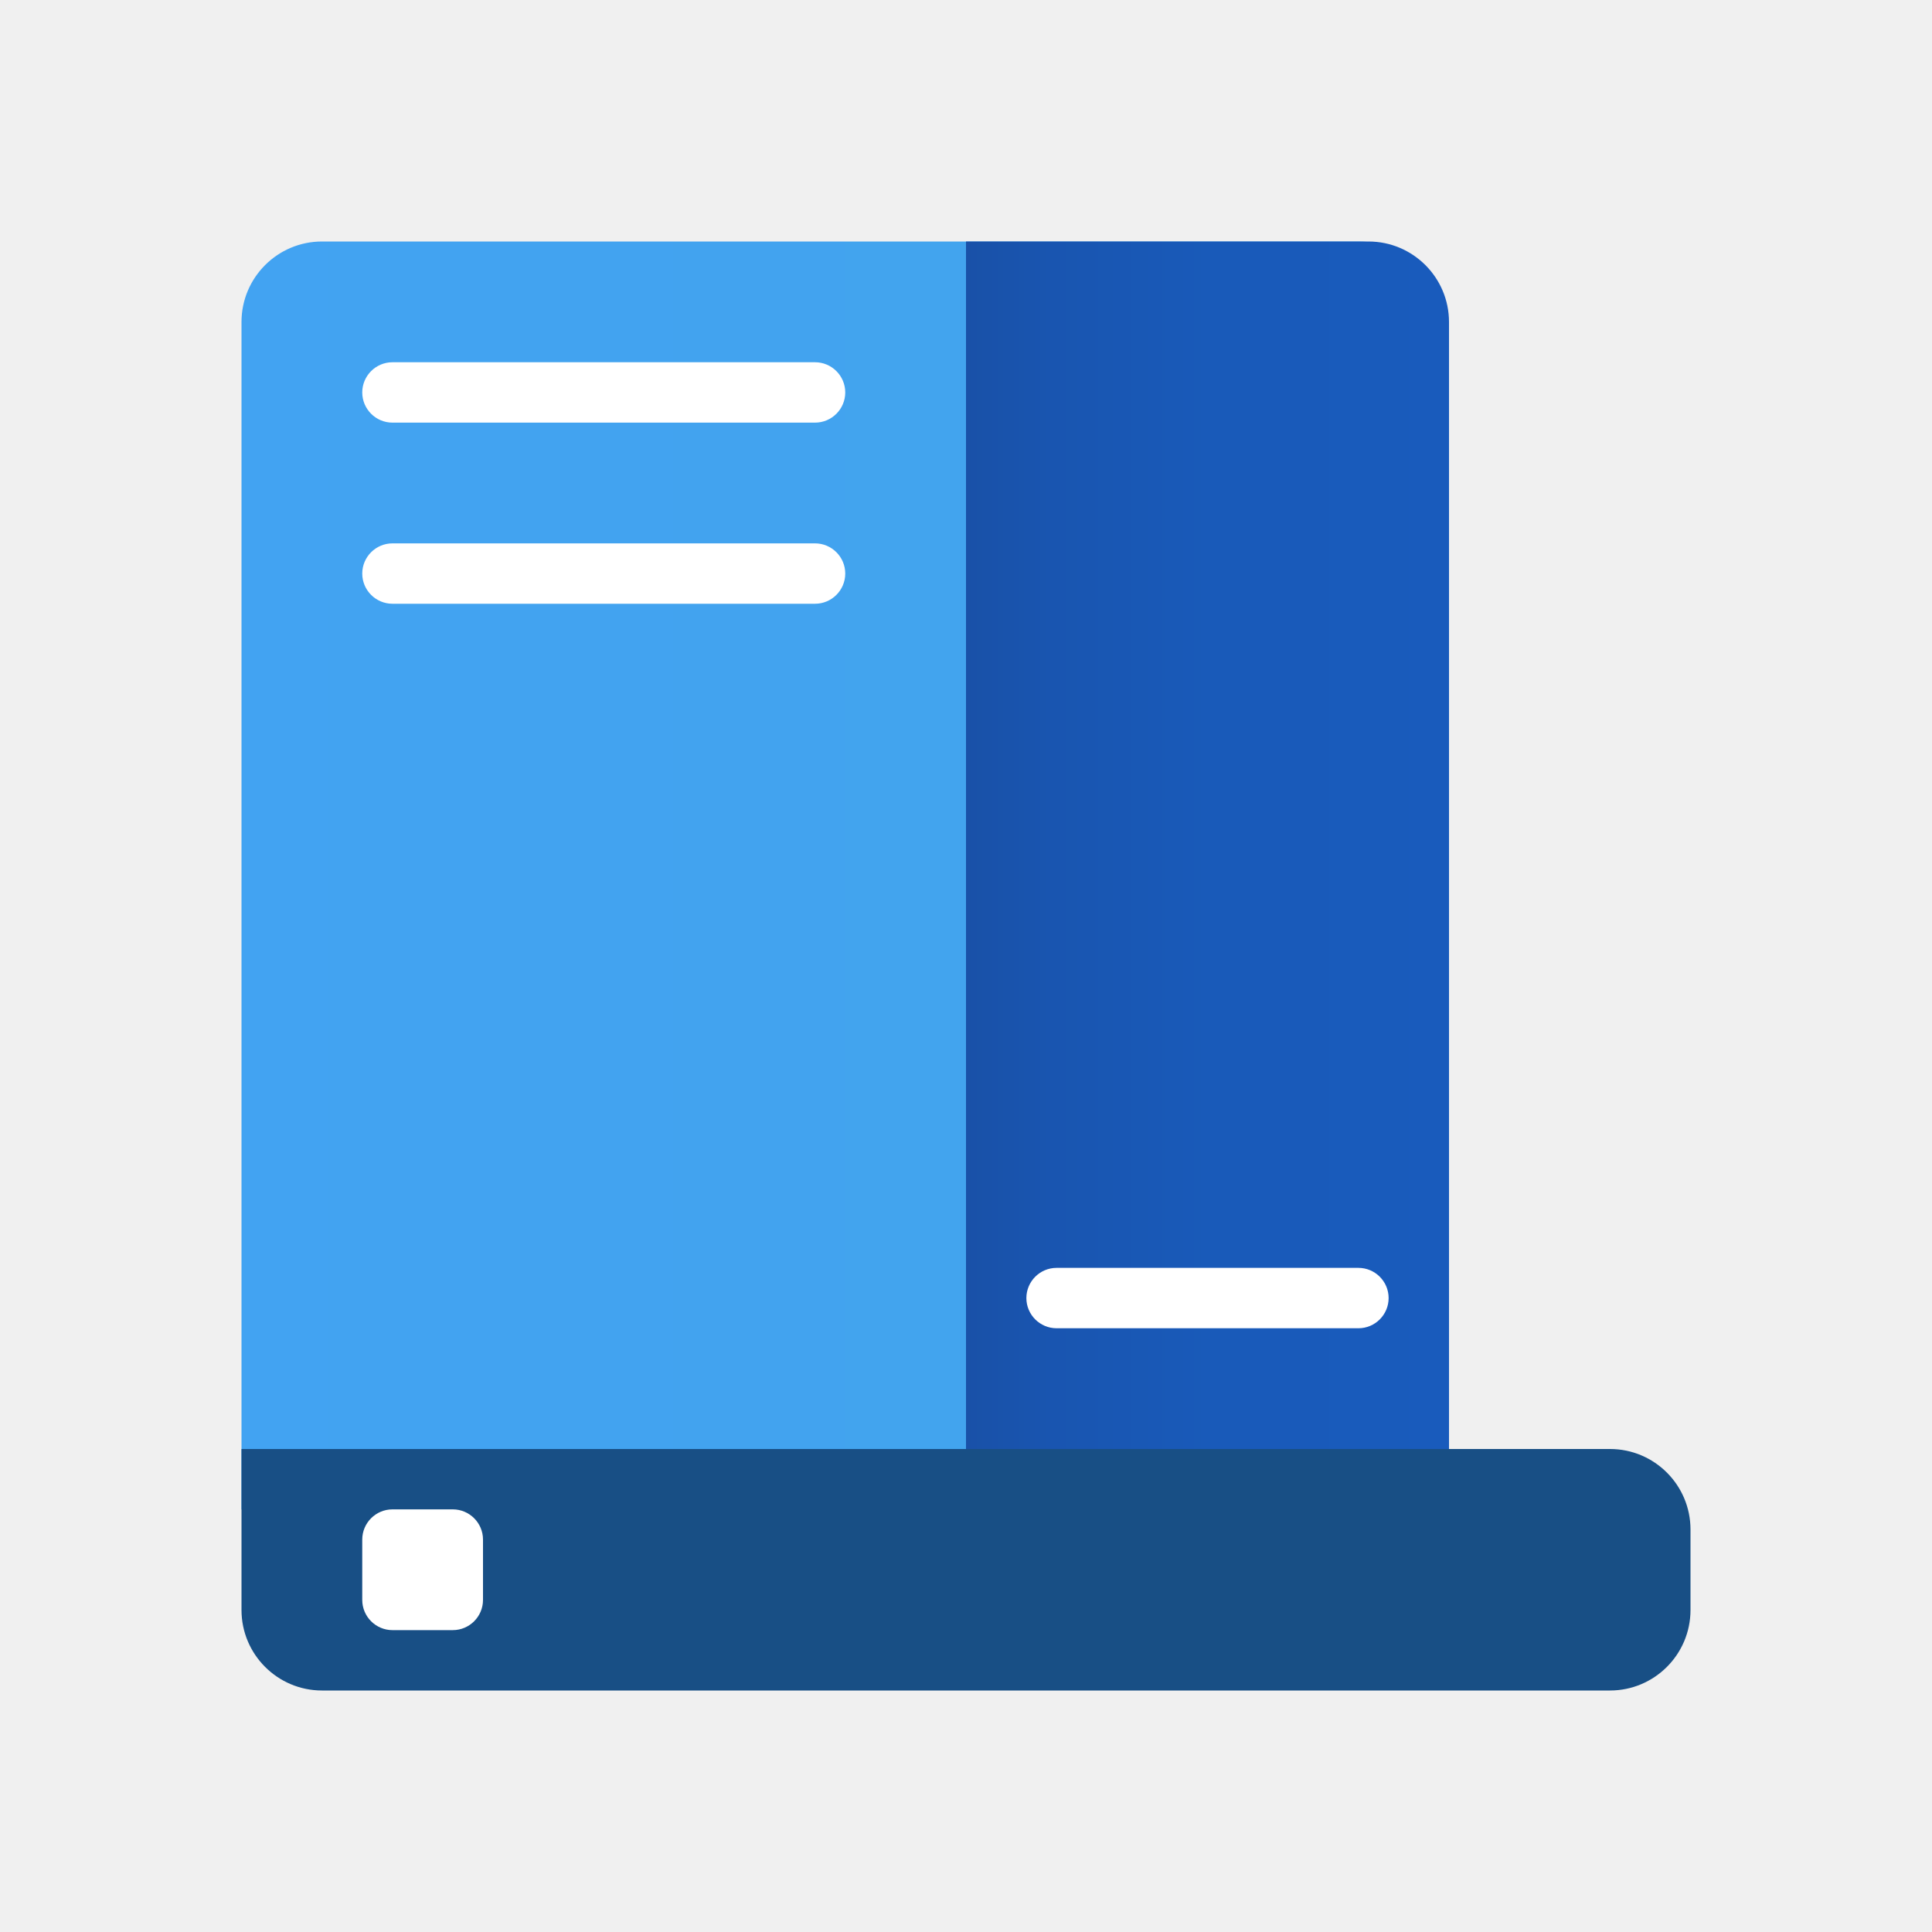
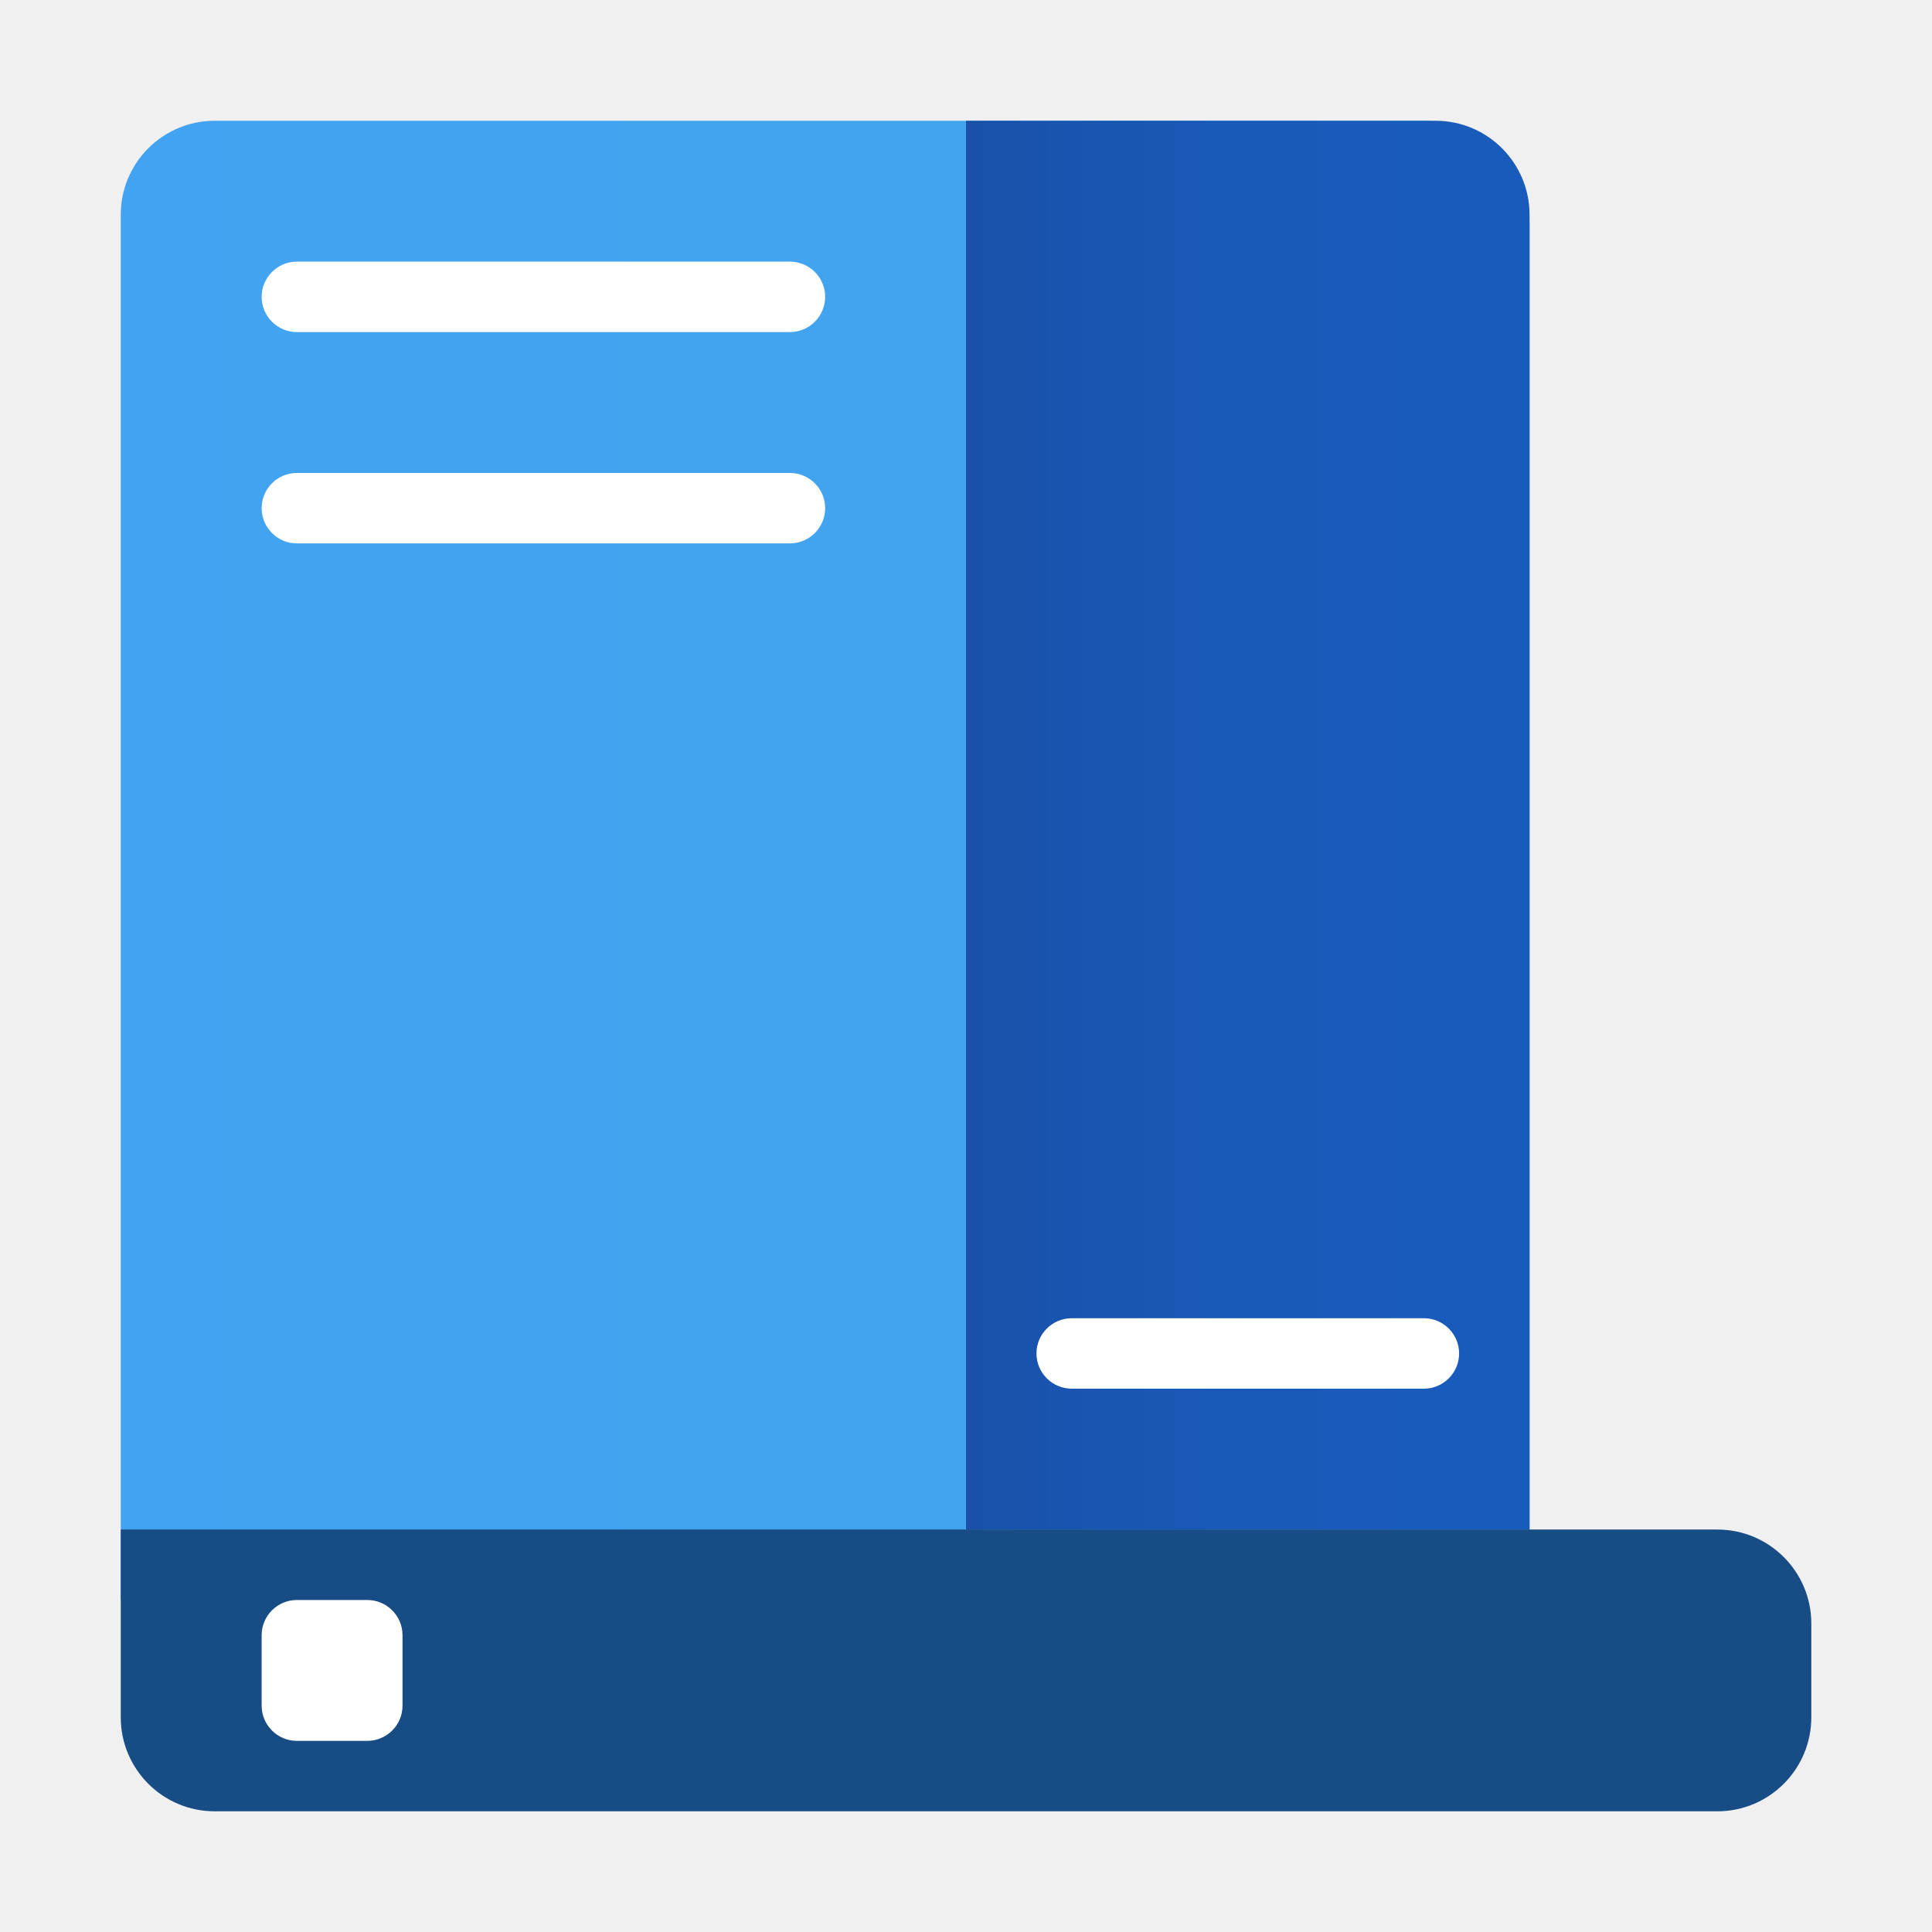
- <svg xmlns="http://www.w3.org/2000/svg" width="64" height="64" viewBox="0 0 64 64" version="1.1">
+ <svg xmlns="http://www.w3.org/2000/svg" width="64" height="64" version="1.1" viewBox="0 0 64 64">
  <defs>
-     <linearGradient id="linear0" gradientUnits="userSpaceOnUse" x1="4" y1="19.5" x2="24" y2="19.5" gradientTransform="matrix(2,0,0,-2,0,68)">
-       <stop offset="0" style="stop-color:rgb(25.882%,63.922%,94.902%);stop-opacity:1;" />
-       <stop offset="1" style="stop-color:rgb(25.882%,64.314%,92.157%);stop-opacity:1;" />
+     <linearGradient id="linear0" x1="4" x2="24" y1="19.5" y2="19.5" gradientTransform="matrix(2,0,0,-2,0,68)" gradientUnits="userSpaceOnUse">
+       <stop stop-color="#42a3f2" offset="0" />
+       <stop stop-color="#42a3eb" offset="1" />
    </linearGradient>
-     <linearGradient id="linear1" gradientUnits="userSpaceOnUse" x1="16" y1="20" x2="24" y2="20" gradientTransform="matrix(2,0,0,-2,0,68)">
-       <stop offset="0" style="stop-color:rgb(9.804%,31.765%,65.882%);stop-opacity:1;" />
-       <stop offset="0.175" style="stop-color:rgb(9.804%,33.333%,69.02%);stop-opacity:1;" />
-       <stop offset="0.505" style="stop-color:rgb(9.804%,35.294%,72.549%);stop-opacity:1;" />
-       <stop offset="1" style="stop-color:rgb(9.804%,35.686%,73.725%);stop-opacity:1;" />
+     <linearGradient id="linear1" x1="16" x2="24" y1="20" y2="20" gradientTransform="matrix(2,0,0,-2,0,68)" gradientUnits="userSpaceOnUse">
+       <stop stop-color="#1951a8" offset="0" />
+       <stop stop-color="#1954b0" offset=".175" />
+       <stop stop-color="#195ab9" offset=".505" />
+       <stop stop-color="#195bbb" offset="1" />
    </linearGradient>
  </defs>
-   <g id="surface1">
-     <path style=" stroke:none;fill-rule:nonzero;fill:url(#linear0);" d="M 45.008 8 L 10.668 8 C 9.195 8 8 9.195 8 10.668 L 8 50 L 48 50 L 48 10.992 C 48 9.34 46.66 8 45.008 8 Z M 45.008 8 " />
-     <path style=" stroke:none;fill-rule:nonzero;fill:url(#linear1);" d="M 32 8 L 45.332 8 C 46.805 8 48 9.195 48 10.668 L 48 48 L 32 48 Z M 32 8 " />
-     <path style=" stroke:none;fill-rule:nonzero;fill:rgb(9.412%,30.98%,52.157%);fill-opacity:1;" d="M 8 48 L 53.332 48 C 54.805 48 56 49.195 56 50.668 L 56 53.332 C 56 54.805 54.805 56 53.332 56 L 10.668 56 C 9.195 56 8 54.805 8 53.332 Z M 8 48 " />
-     <path style=" stroke:none;fill-rule:nonzero;fill:rgb(100%,100%,100%);fill-opacity:1;" d="M 15 54 L 13 54 C 12.449 54 12 53.551 12 53 L 12 51 C 12 50.449 12.449 50 13 50 L 15 50 C 15.551 50 16 50.449 16 51 L 16 53 C 16 53.551 15.551 54 15 54 Z M 15 54 " />
-     <path style=" stroke:none;fill-rule:nonzero;fill:rgb(100%,100%,100%);fill-opacity:1;" d="M 13 12 L 27 12 C 27.551 12 28 12.449 28 13 C 28 13.551 27.551 14 27 14 L 13 14 C 12.449 14 12 13.551 12 13 C 12 12.449 12.449 12 13 12 Z M 13 12 " />
-     <path style=" stroke:none;fill-rule:nonzero;fill:rgb(100%,100%,100%);fill-opacity:1;" d="M 13 18 L 27 18 C 27.551 18 28 18.449 28 19 C 28 19.551 27.551 20 27 20 L 13 20 C 12.449 20 12 19.551 12 19 C 12 18.449 12.449 18 13 18 Z M 13 18 " />
-     <path style=" stroke:none;fill-rule:nonzero;fill:rgb(100%,100%,100%);fill-opacity:1;" d="M 35 42 L 45 42 C 45.551 42 46 42.449 46 43 C 46 43.551 45.551 44 45 44 L 35 44 C 34.449 44 34 43.551 34 43 C 34 42.449 34.449 42 35 42 Z M 35 42 " />
+   <g transform="matrix(1.1667 0 0 1.1667 -5.3333 -5.3333)">
+     <path d="m45.008 8h-34.34c-1.473 0-2.668 1.195-2.668 2.668v39.332h40v-39.008c0-1.652-1.34-2.992-2.992-2.992z" fill="url(#linear0)" />
+     <path d="m32 8h13.332c1.473 0 2.668 1.195 2.668 2.668v37.332h-16z" fill="url(#linear1)" />
+     <path d="m8 48h45.332c1.473 0 2.668 1.195 2.668 2.668v2.664c0 1.473-1.195 2.668-2.668 2.668h-42.664c-1.473 0-2.668-1.195-2.668-2.668z" fill="#174c85" />
+     <g fill="#fff">
+       <path d="m15 54h-2c-0.551 0-1-0.449-1-1v-2c0-0.551 0.449-1 1-1h2c0.551 0 1 0.449 1 1v2c0 0.551-0.449 1-1 1z" />
+       <path d="m13 12h14c0.551 0 1 0.449 1 1s-0.449 1-1 1h-14c-0.551 0-1-0.449-1-1s0.449-1 1-1z" />
+       <path d="m13 18h14c0.551 0 1 0.449 1 1s-0.449 1-1 1h-14c-0.551 0-1-0.449-1-1s0.449-1 1-1z" />
+       <path d="m35 42h10c0.551 0 1 0.449 1 1s-0.449 1-1 1h-10c-0.551 0-1-0.449-1-1s0.449-1 1-1z" />
+     </g>
  </g>
</svg>
